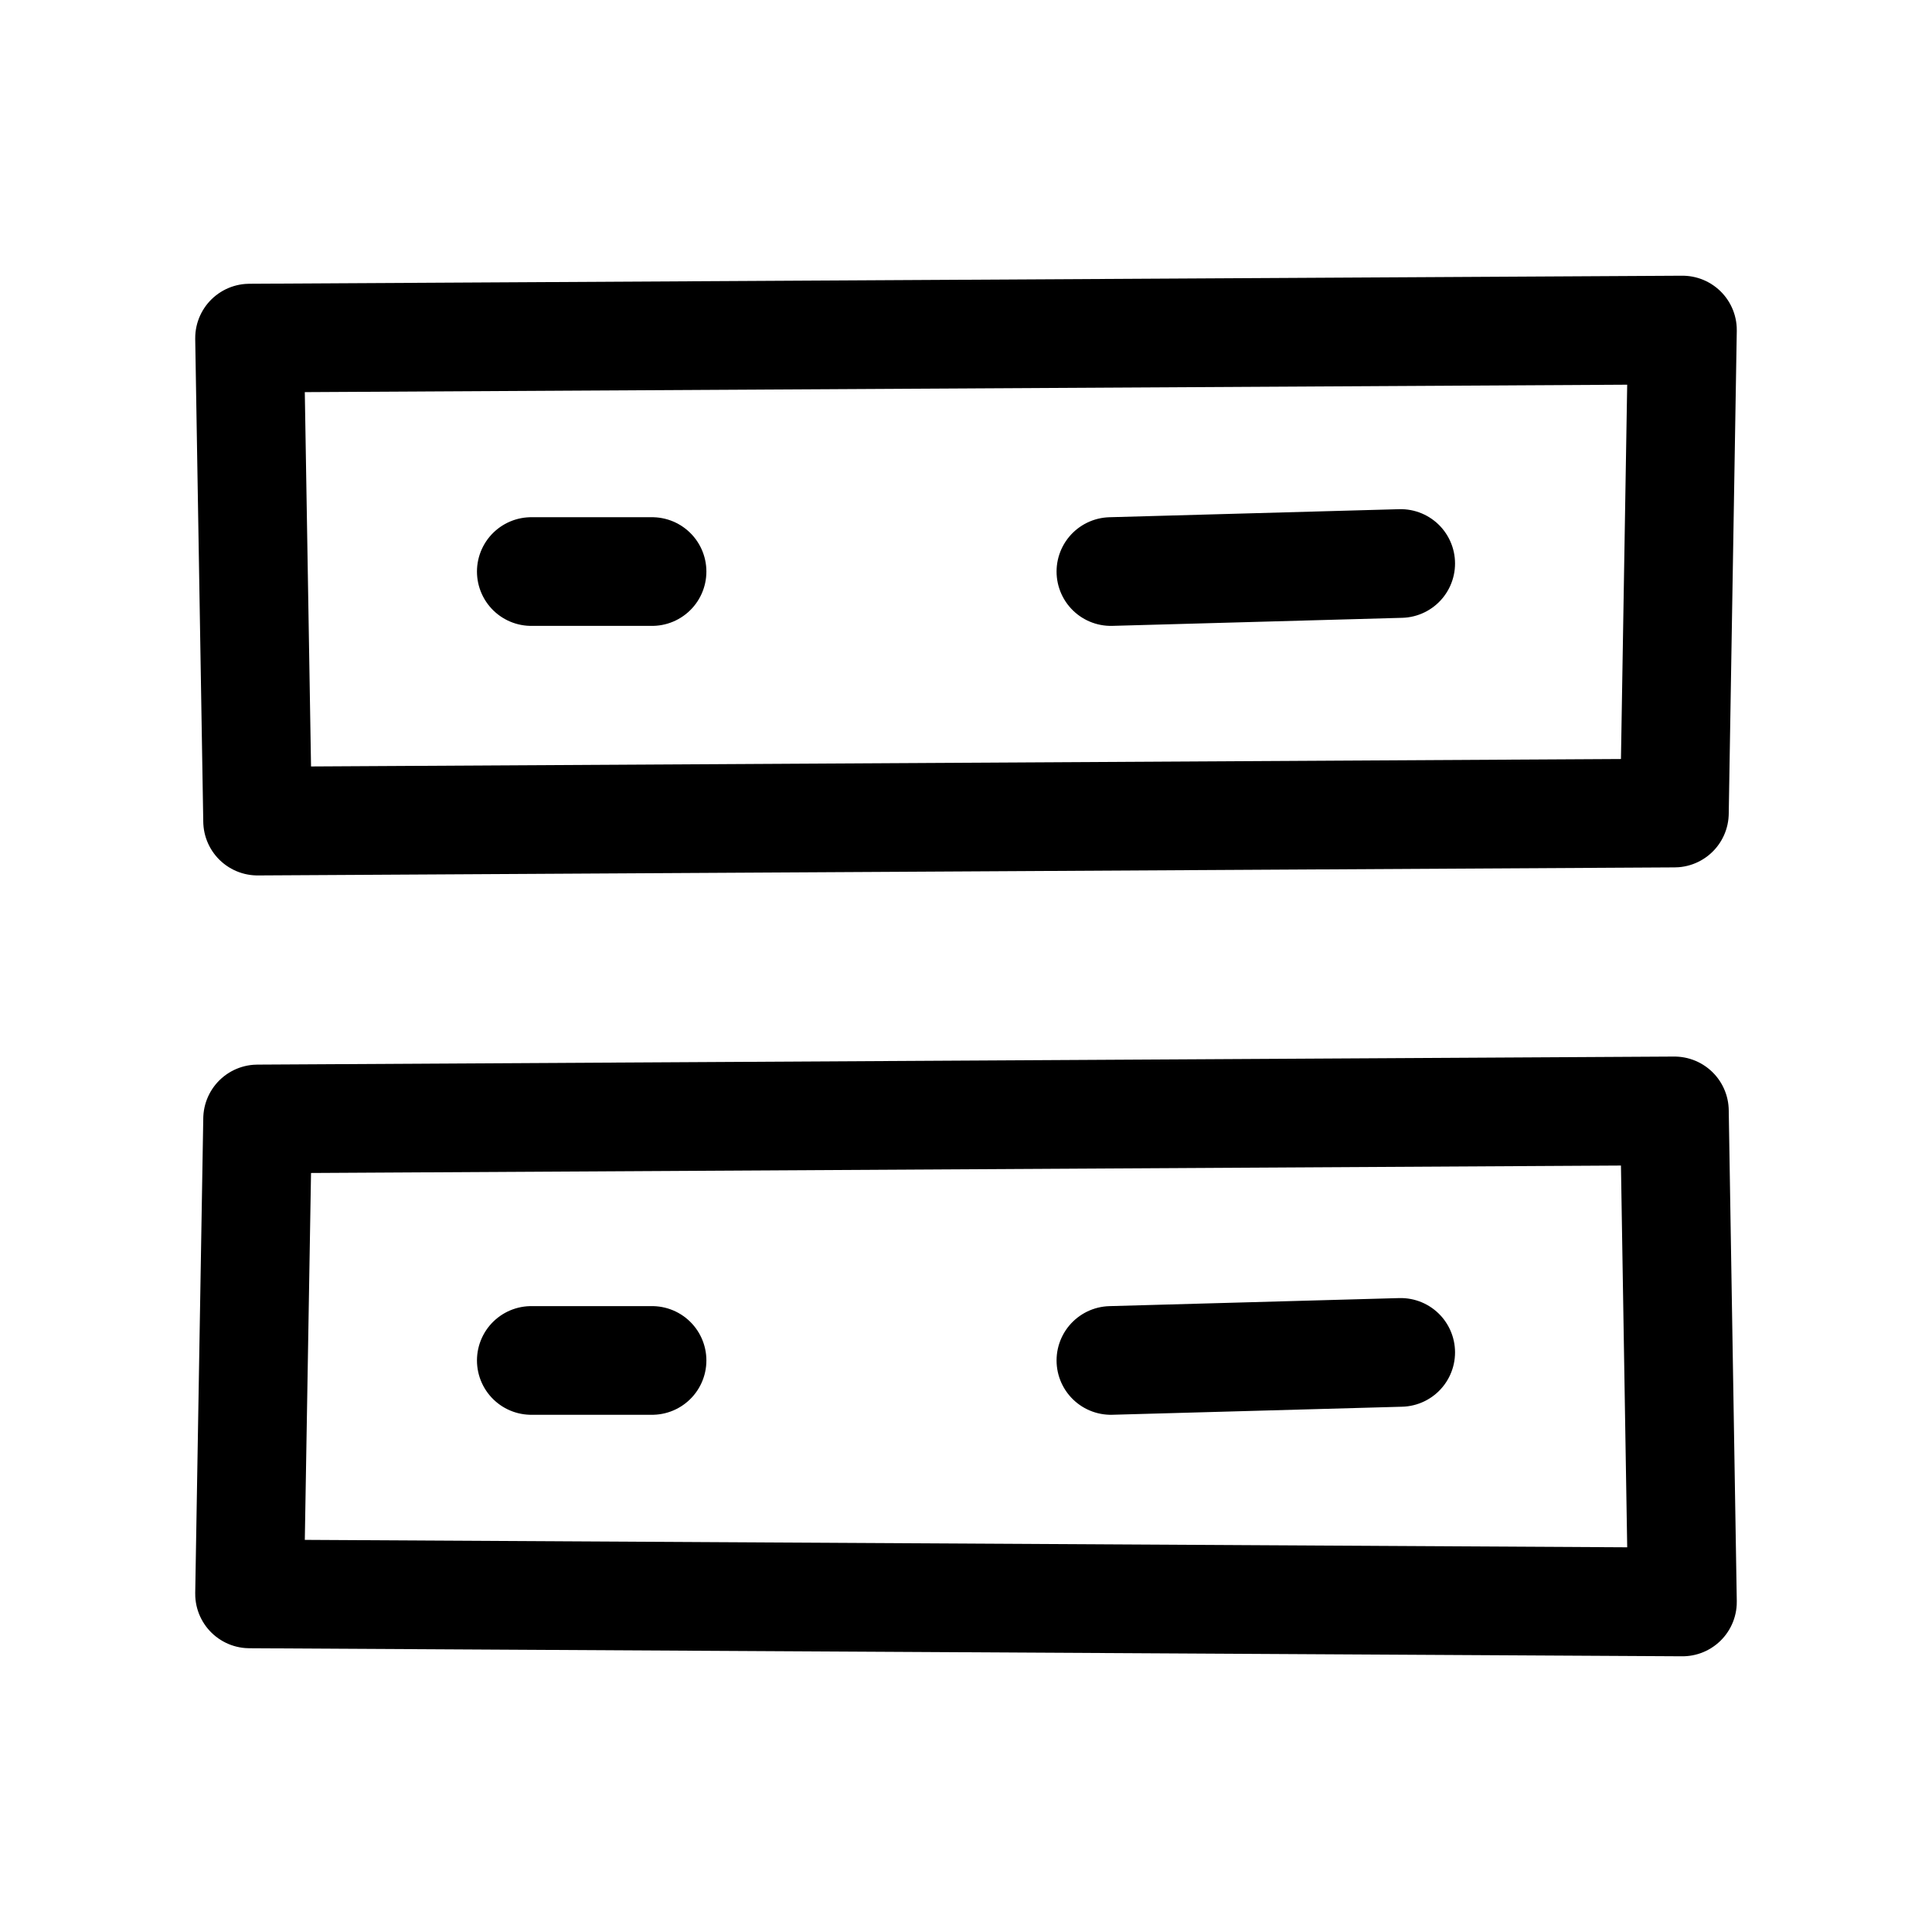
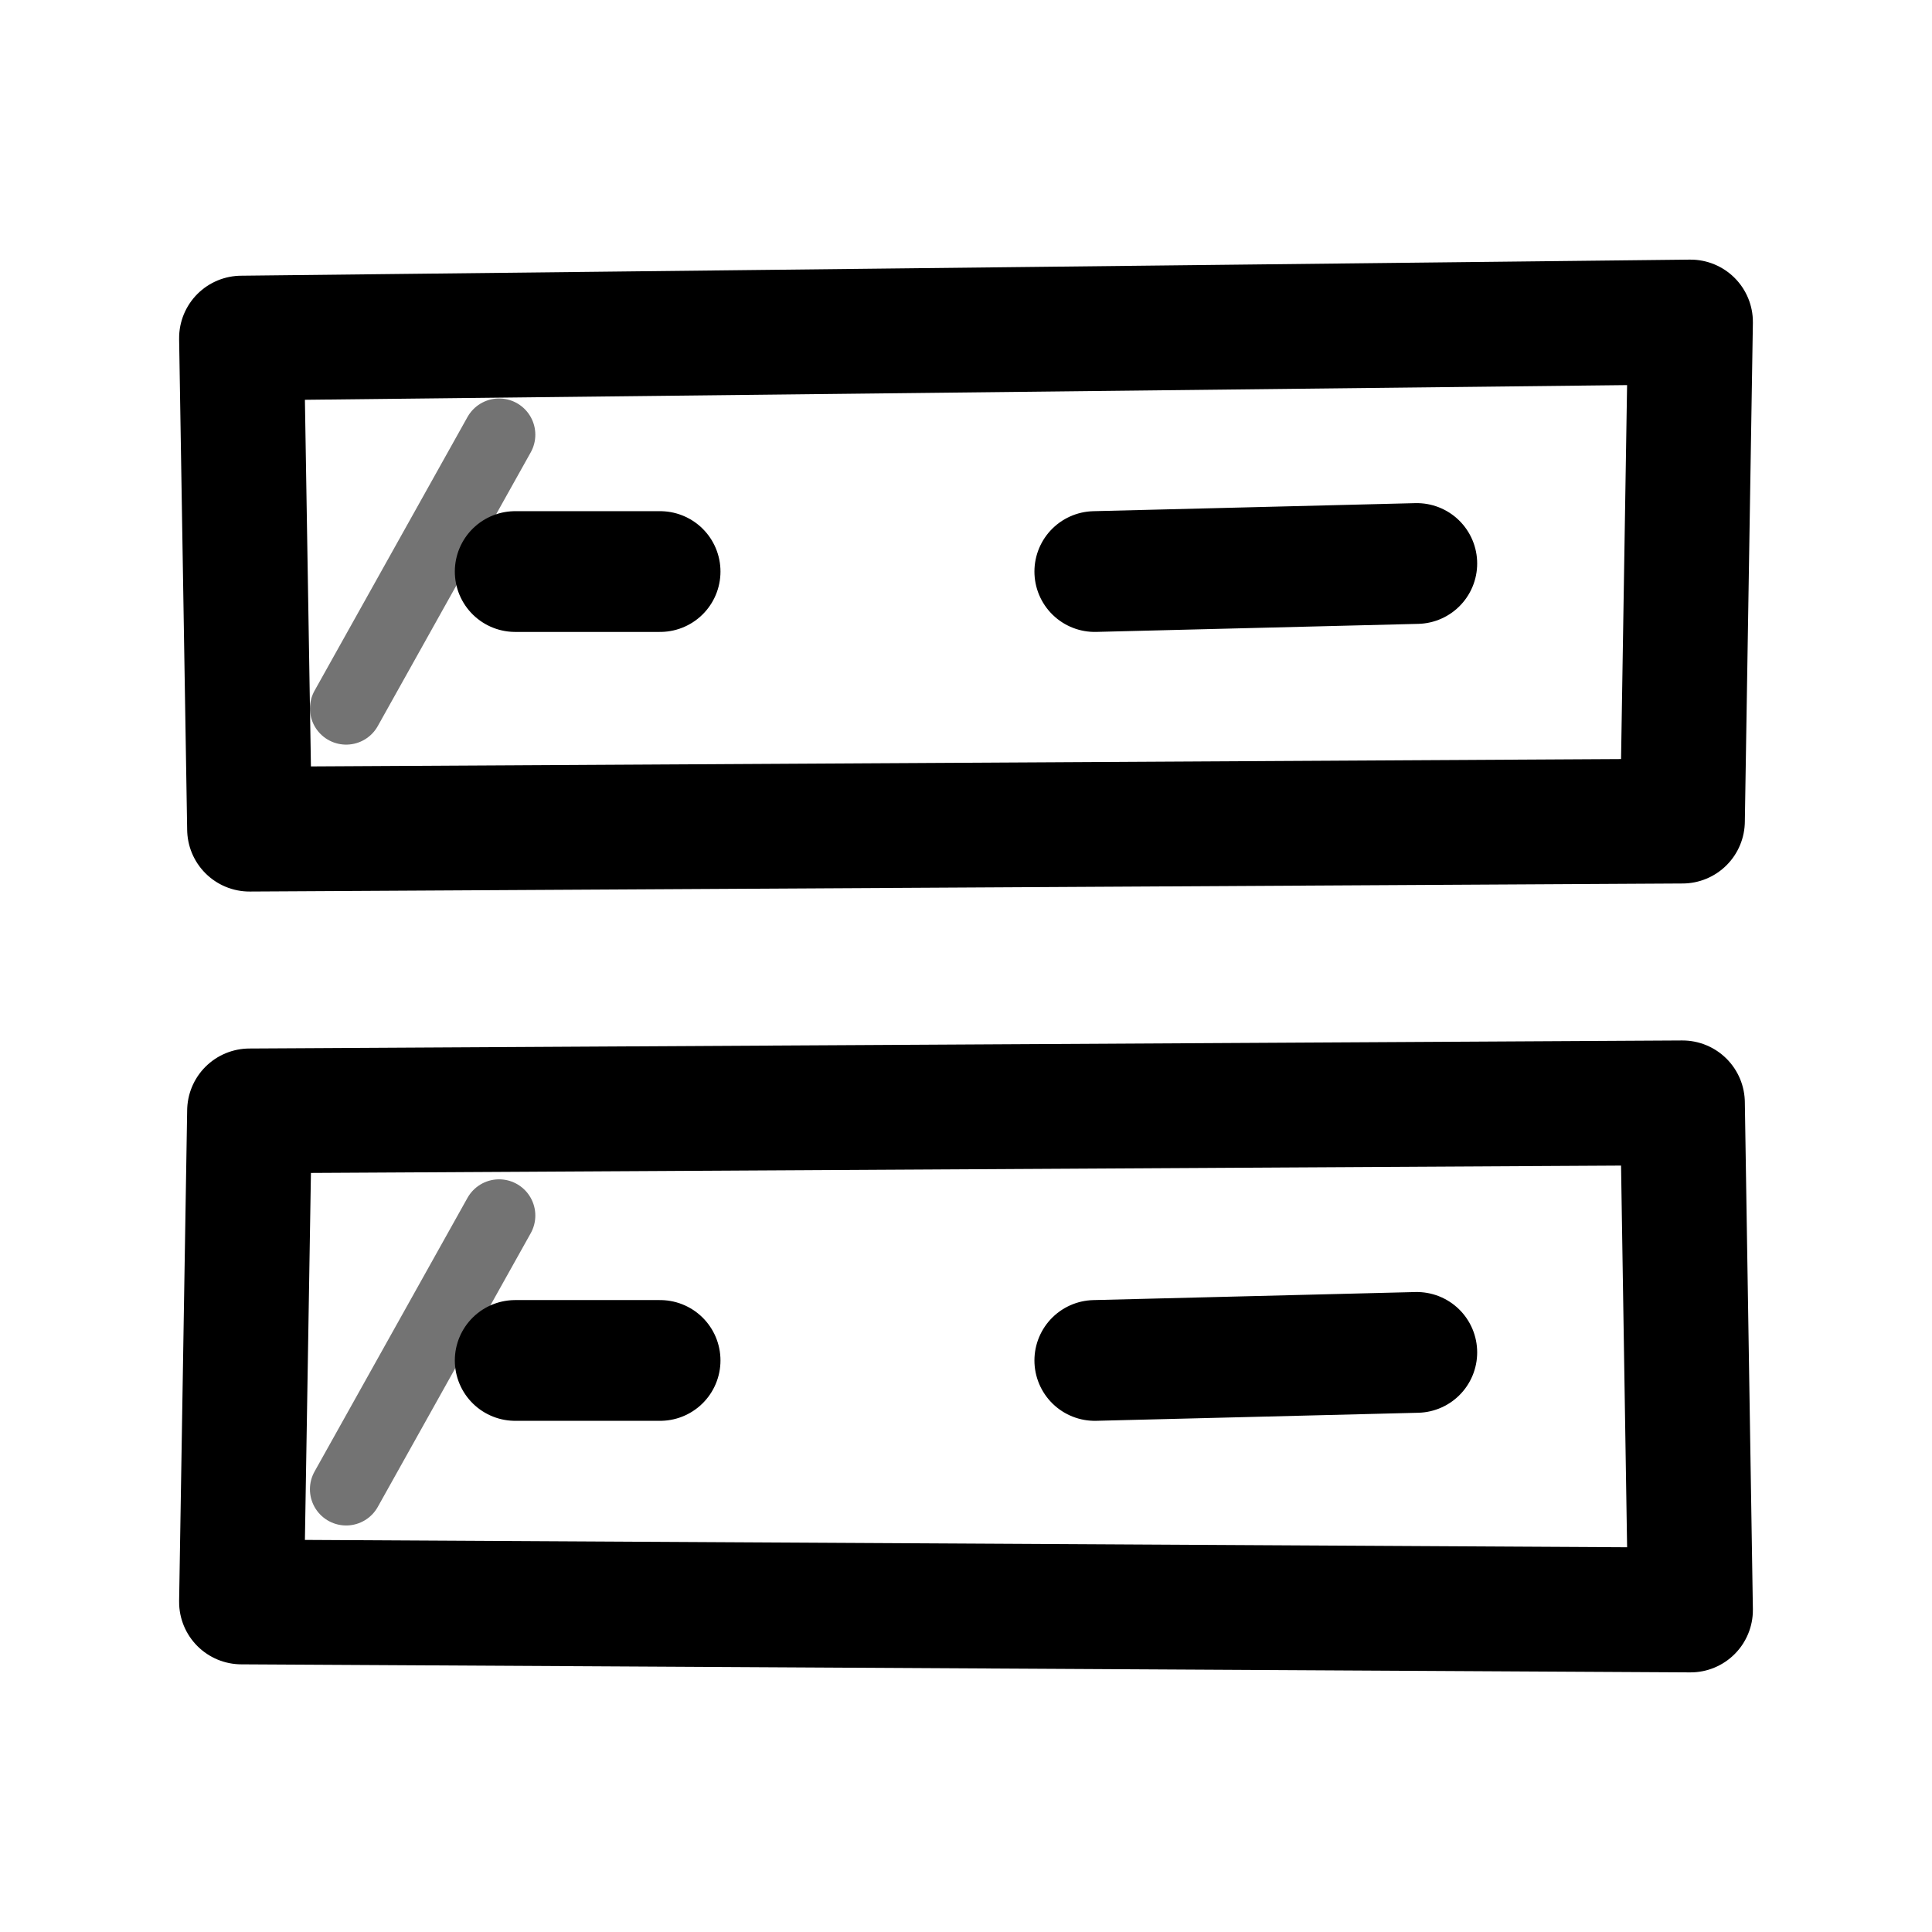
- <svg xmlns="http://www.w3.org/2000/svg" width="18" height="18" viewBox="0 0 24 24" fill="none" stroke="currentColor" stroke-width="1.35" stroke-linecap="round" stroke-linejoin="round">
-   <path d="M3.1 4.2L20.9 4.1L20.8 10.1L3.2 10.2L3.1 4.2Z" />
-   <path d="M3.2 13.9L20.8 13.8L20.9 19.9L3.1 19.8L3.2 13.9Z" />
-   <path d="M6.6 7.1L8.1 7.1M6.6 16.9L8.1 16.9M13.8 7.1L17.4 7.0M13.8 16.9L17.4 16.8" />
+ <svg xmlns="http://www.w3.org/2000/svg" width="20" height="20" viewBox="0 0 24 24" fill="none" stroke="currentColor" stroke-linecap="round" stroke-linejoin="round">
+   <path d="M3.0 4.2L21.0 4.0L20.9 10.2L3.1 10.3L3.0 4.2Z" stroke-width="1.55" />
+   <path d="M3.1 13.8L20.9 13.7L21.0 20.0L3.0 19.9L3.1 13.8Z" stroke-width="1.55" />
+   <path d="M6.4 7.1L8.2 7.1M6.4 16.9L8.2 16.9M13.6 7.1L17.6 7.0M13.6 16.9L17.6 16.8" stroke-width="1.5" />
+   <path d="M4.3 8.8L6.2 5.4M4.3 18.5L6.2 15.1" stroke-width="0.9" opacity="0.55" />
</svg>
